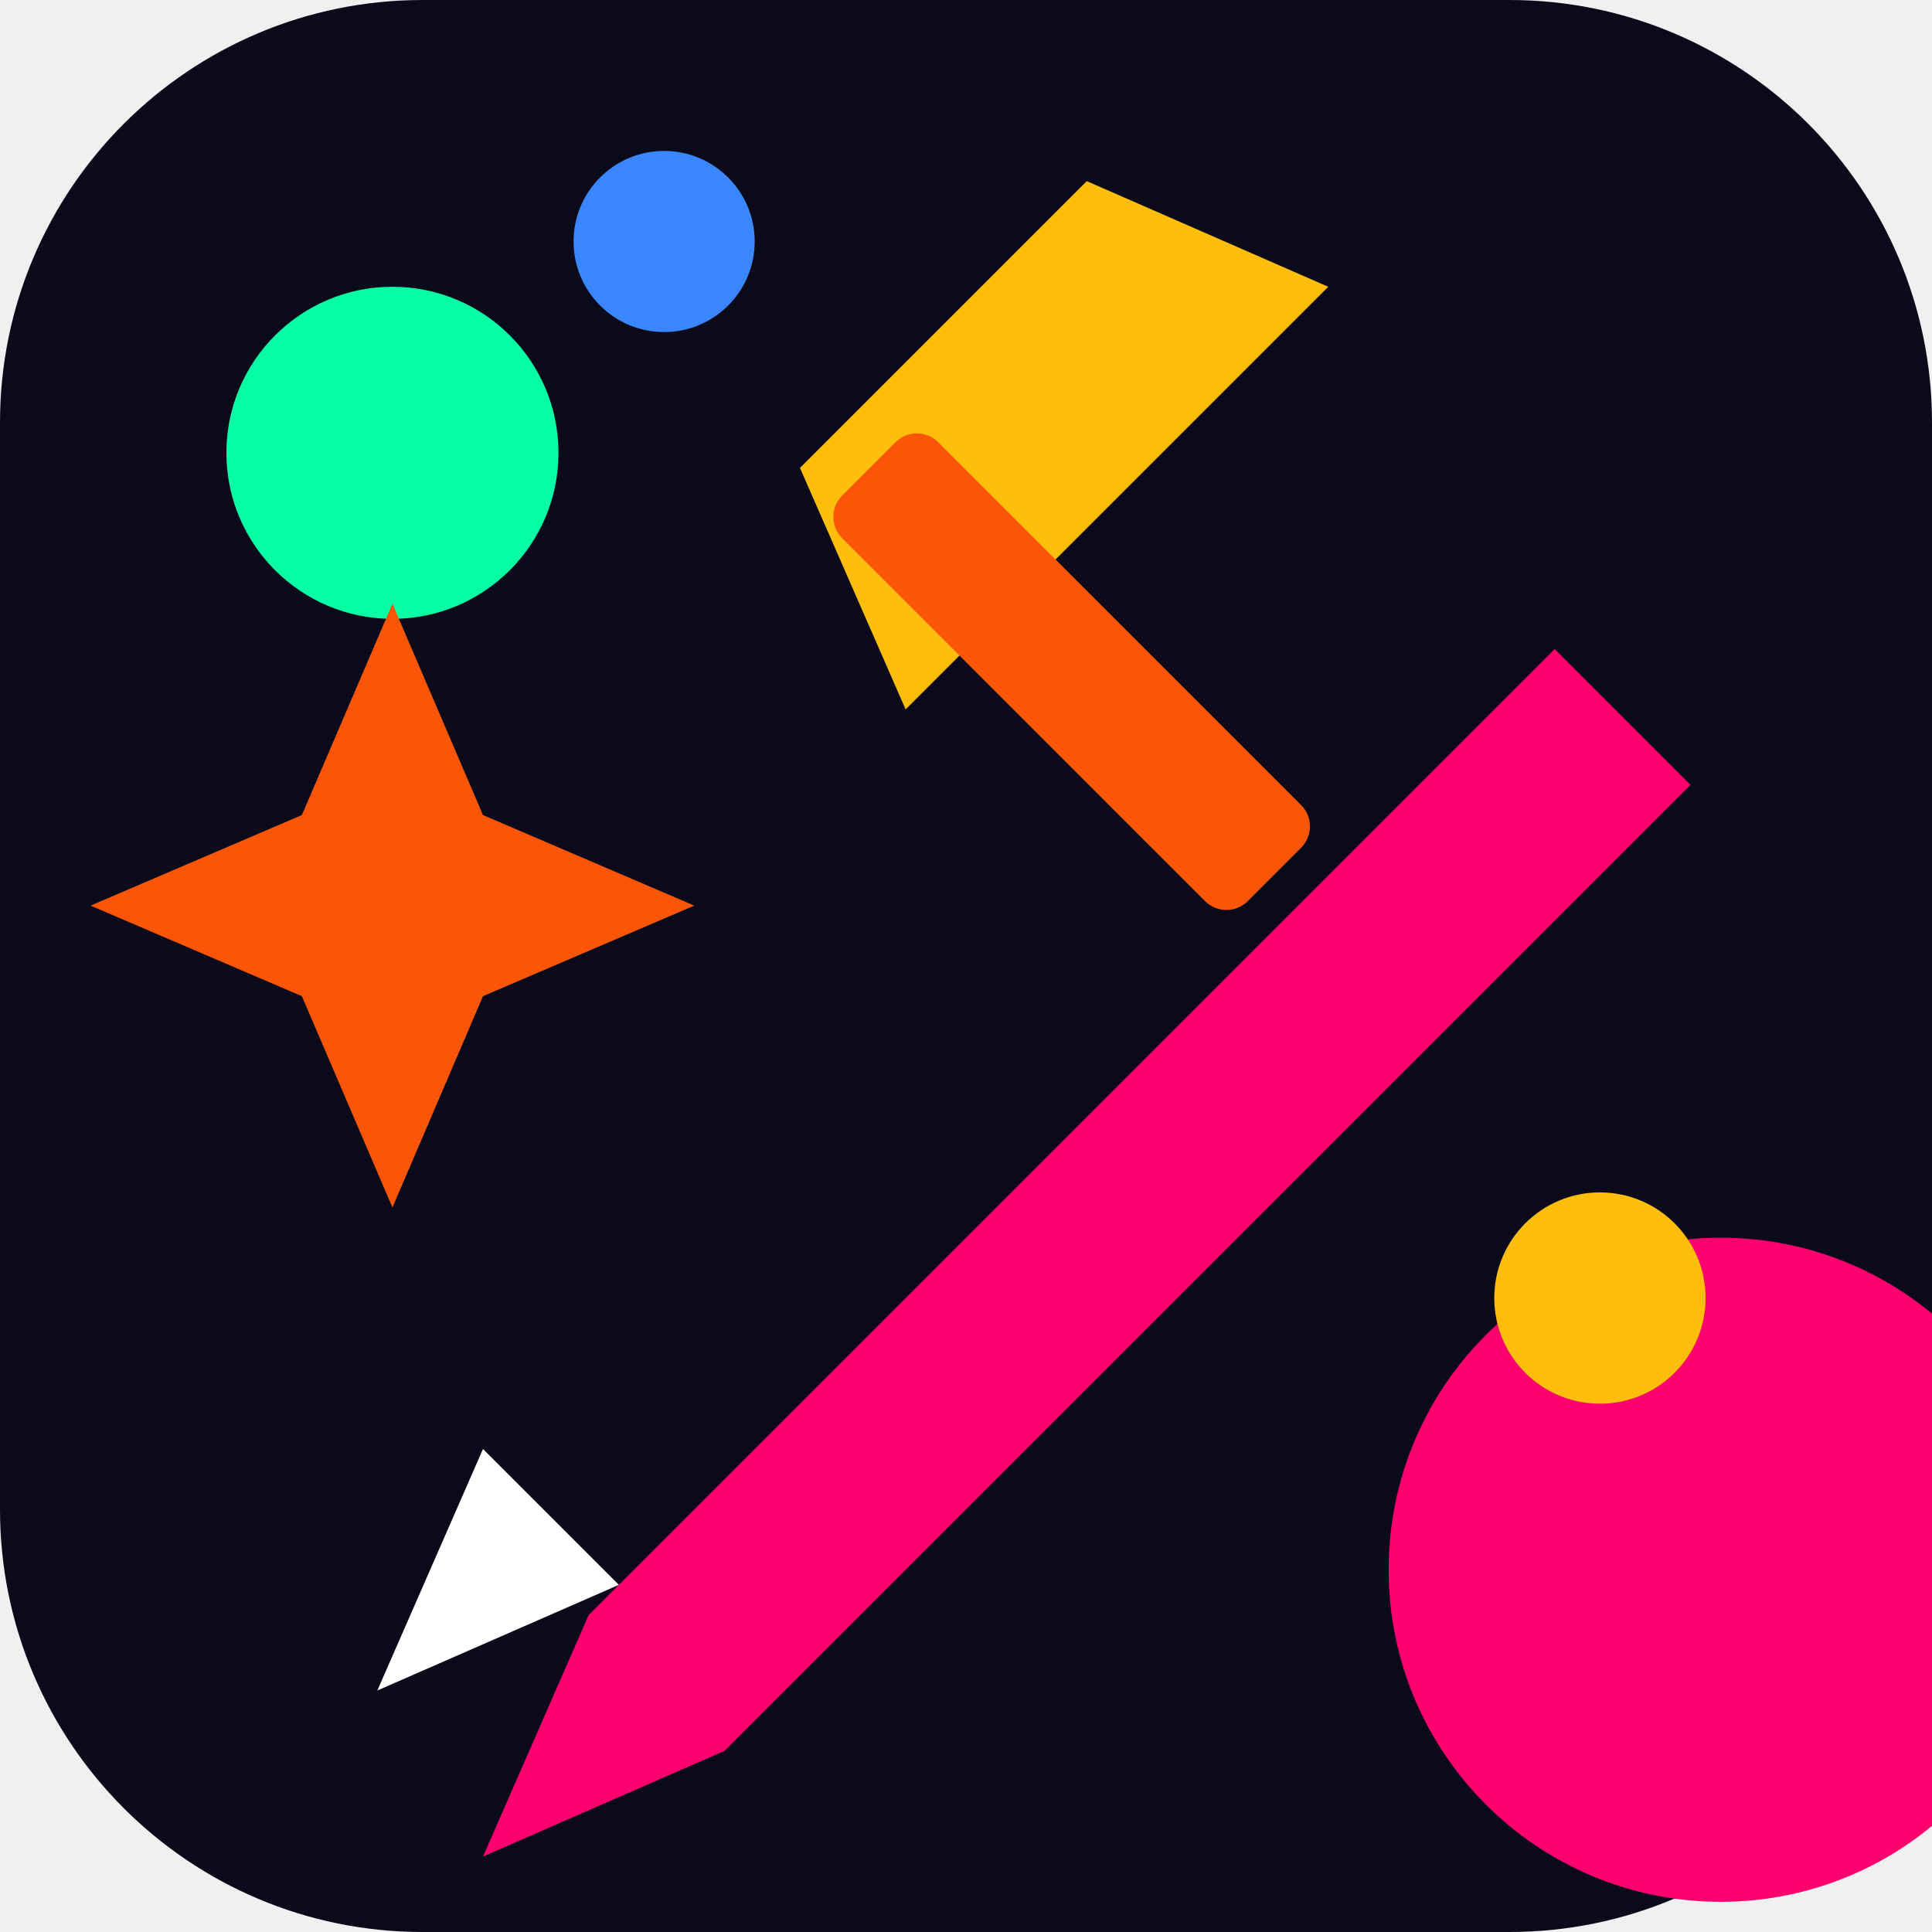
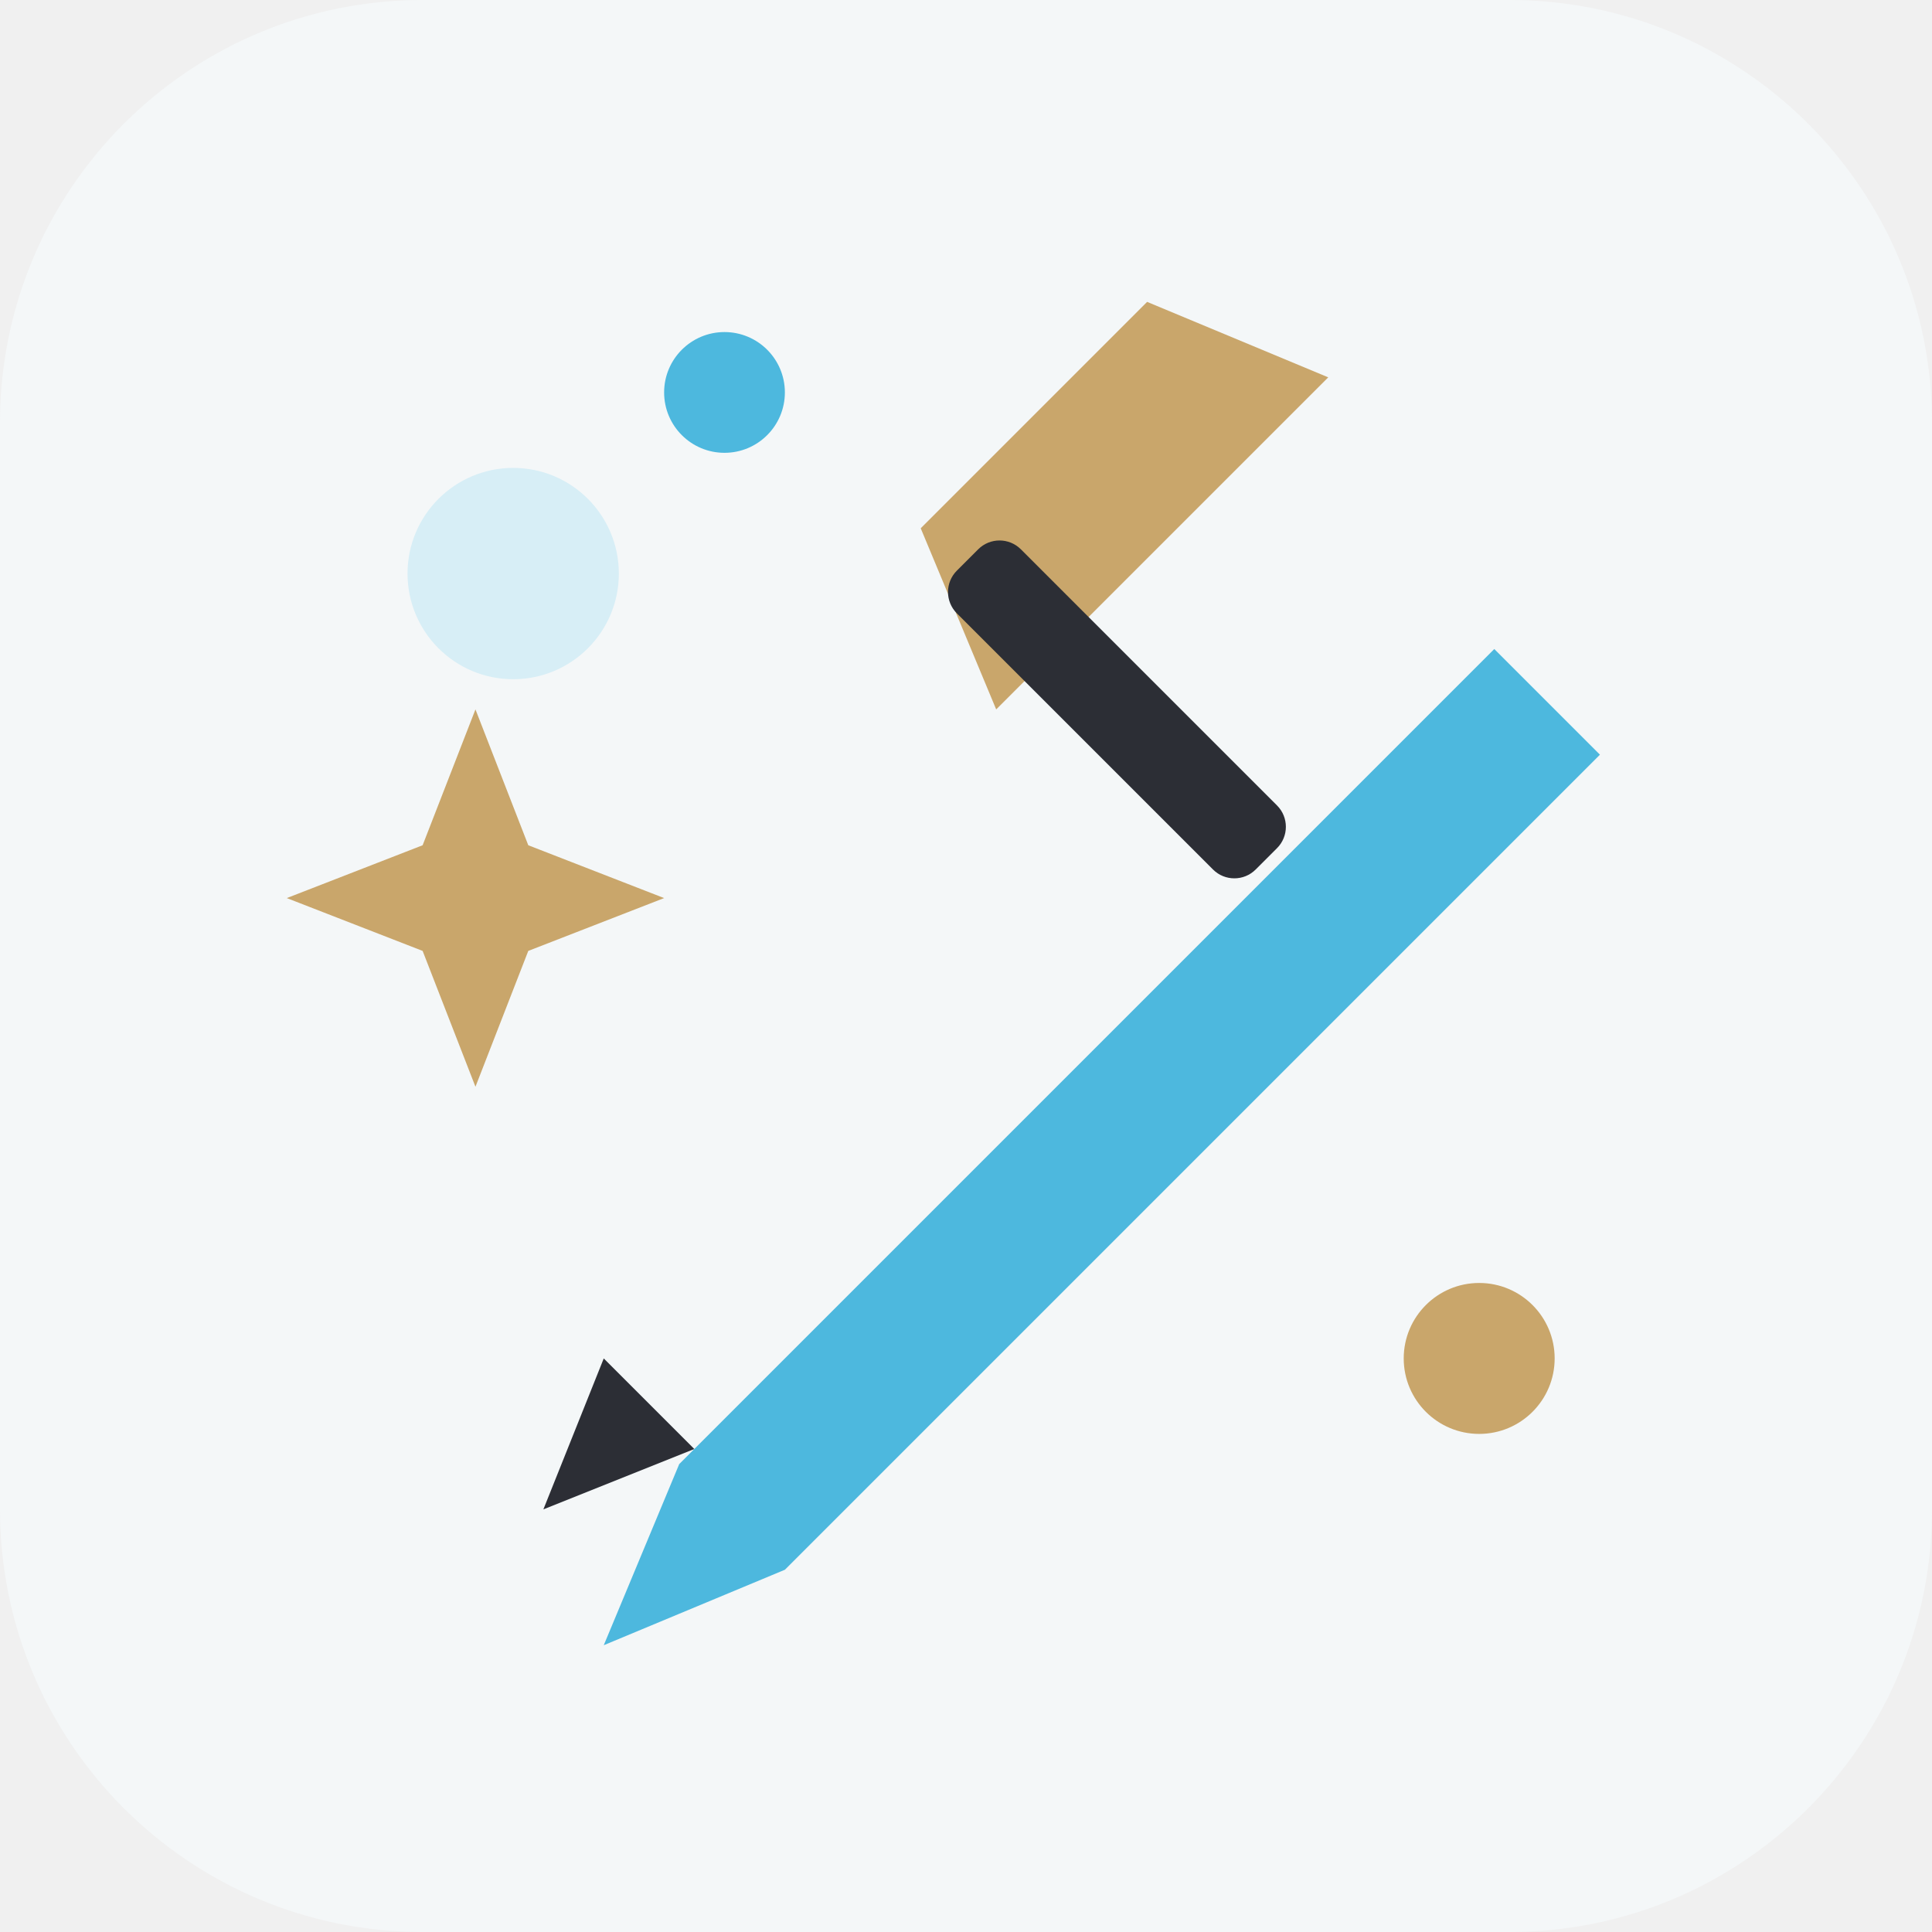
<svg xmlns="http://www.w3.org/2000/svg" viewBox="0 0 128 128" fill="none">
-   <rect width="128" height="128" rx="28" fill="#0A0A1A" />
-   <circle cx="114" cy="104" r="22" fill="#FF006E" />
-   <path d="M72 12l40 40-64 64-16 7 7-16 64-64z" fill="#FF006E" />
-   <path d="M72 12l16 7-28 28-7-16L72 12z" fill="#FFBE0B" />
-   <path d="M32 96l-7 16 16-7-9-9z" fill="#FFFFFF" />
-   <rect x="52" y="40" width="38" height="9" rx="2" transform="rotate(45 71 44.5)" fill="#FB5607" />
-   <circle cx="26" cy="30" r="11" fill="#06FFA5" />
-   <circle cx="44" cy="16" r="6" fill="#3A86FF" />
-   <circle cx="106" cy="86" r="7" fill="#FFBE0B" />
-   <path d="M20 54l6-14 6 14 14 6-14 6-6 14-6-14-14-6 14-6z" fill="#FB5607" />
+   <rect width="128" height="128" rx="28" fill="#F4F7F8" />
+   <path d="M76 20l30 30-54 54-12 5 5-12 54-54z" fill="#4DB8DE" />
+   <path d="M76 20l12 5-22 22-5-12L76 20z" fill="#C9A66B" />
+   <path d="M40 90l-4 10 10-4-6-6z" fill="#2C2E35" />
+   <rect x="60" y="44" width="28" height="6" rx="2" transform="rotate(45 74 47)" fill="#2C2E35" />
+   <circle cx="34" cy="38" r="7" fill="#D7EEF6" />
+   <circle cx="48" cy="26" r="4" fill="#4DB8DE" />
+   <circle cx="98" cy="90" r="5" fill="#C9A66B" />
+   <path d="M28 56l3.5-9 3.5 9 9 3.5-9 3.5-3.5 9-3.5-9-9-3.5 9-3.5z" fill="#C9A66B" />
</svg>
